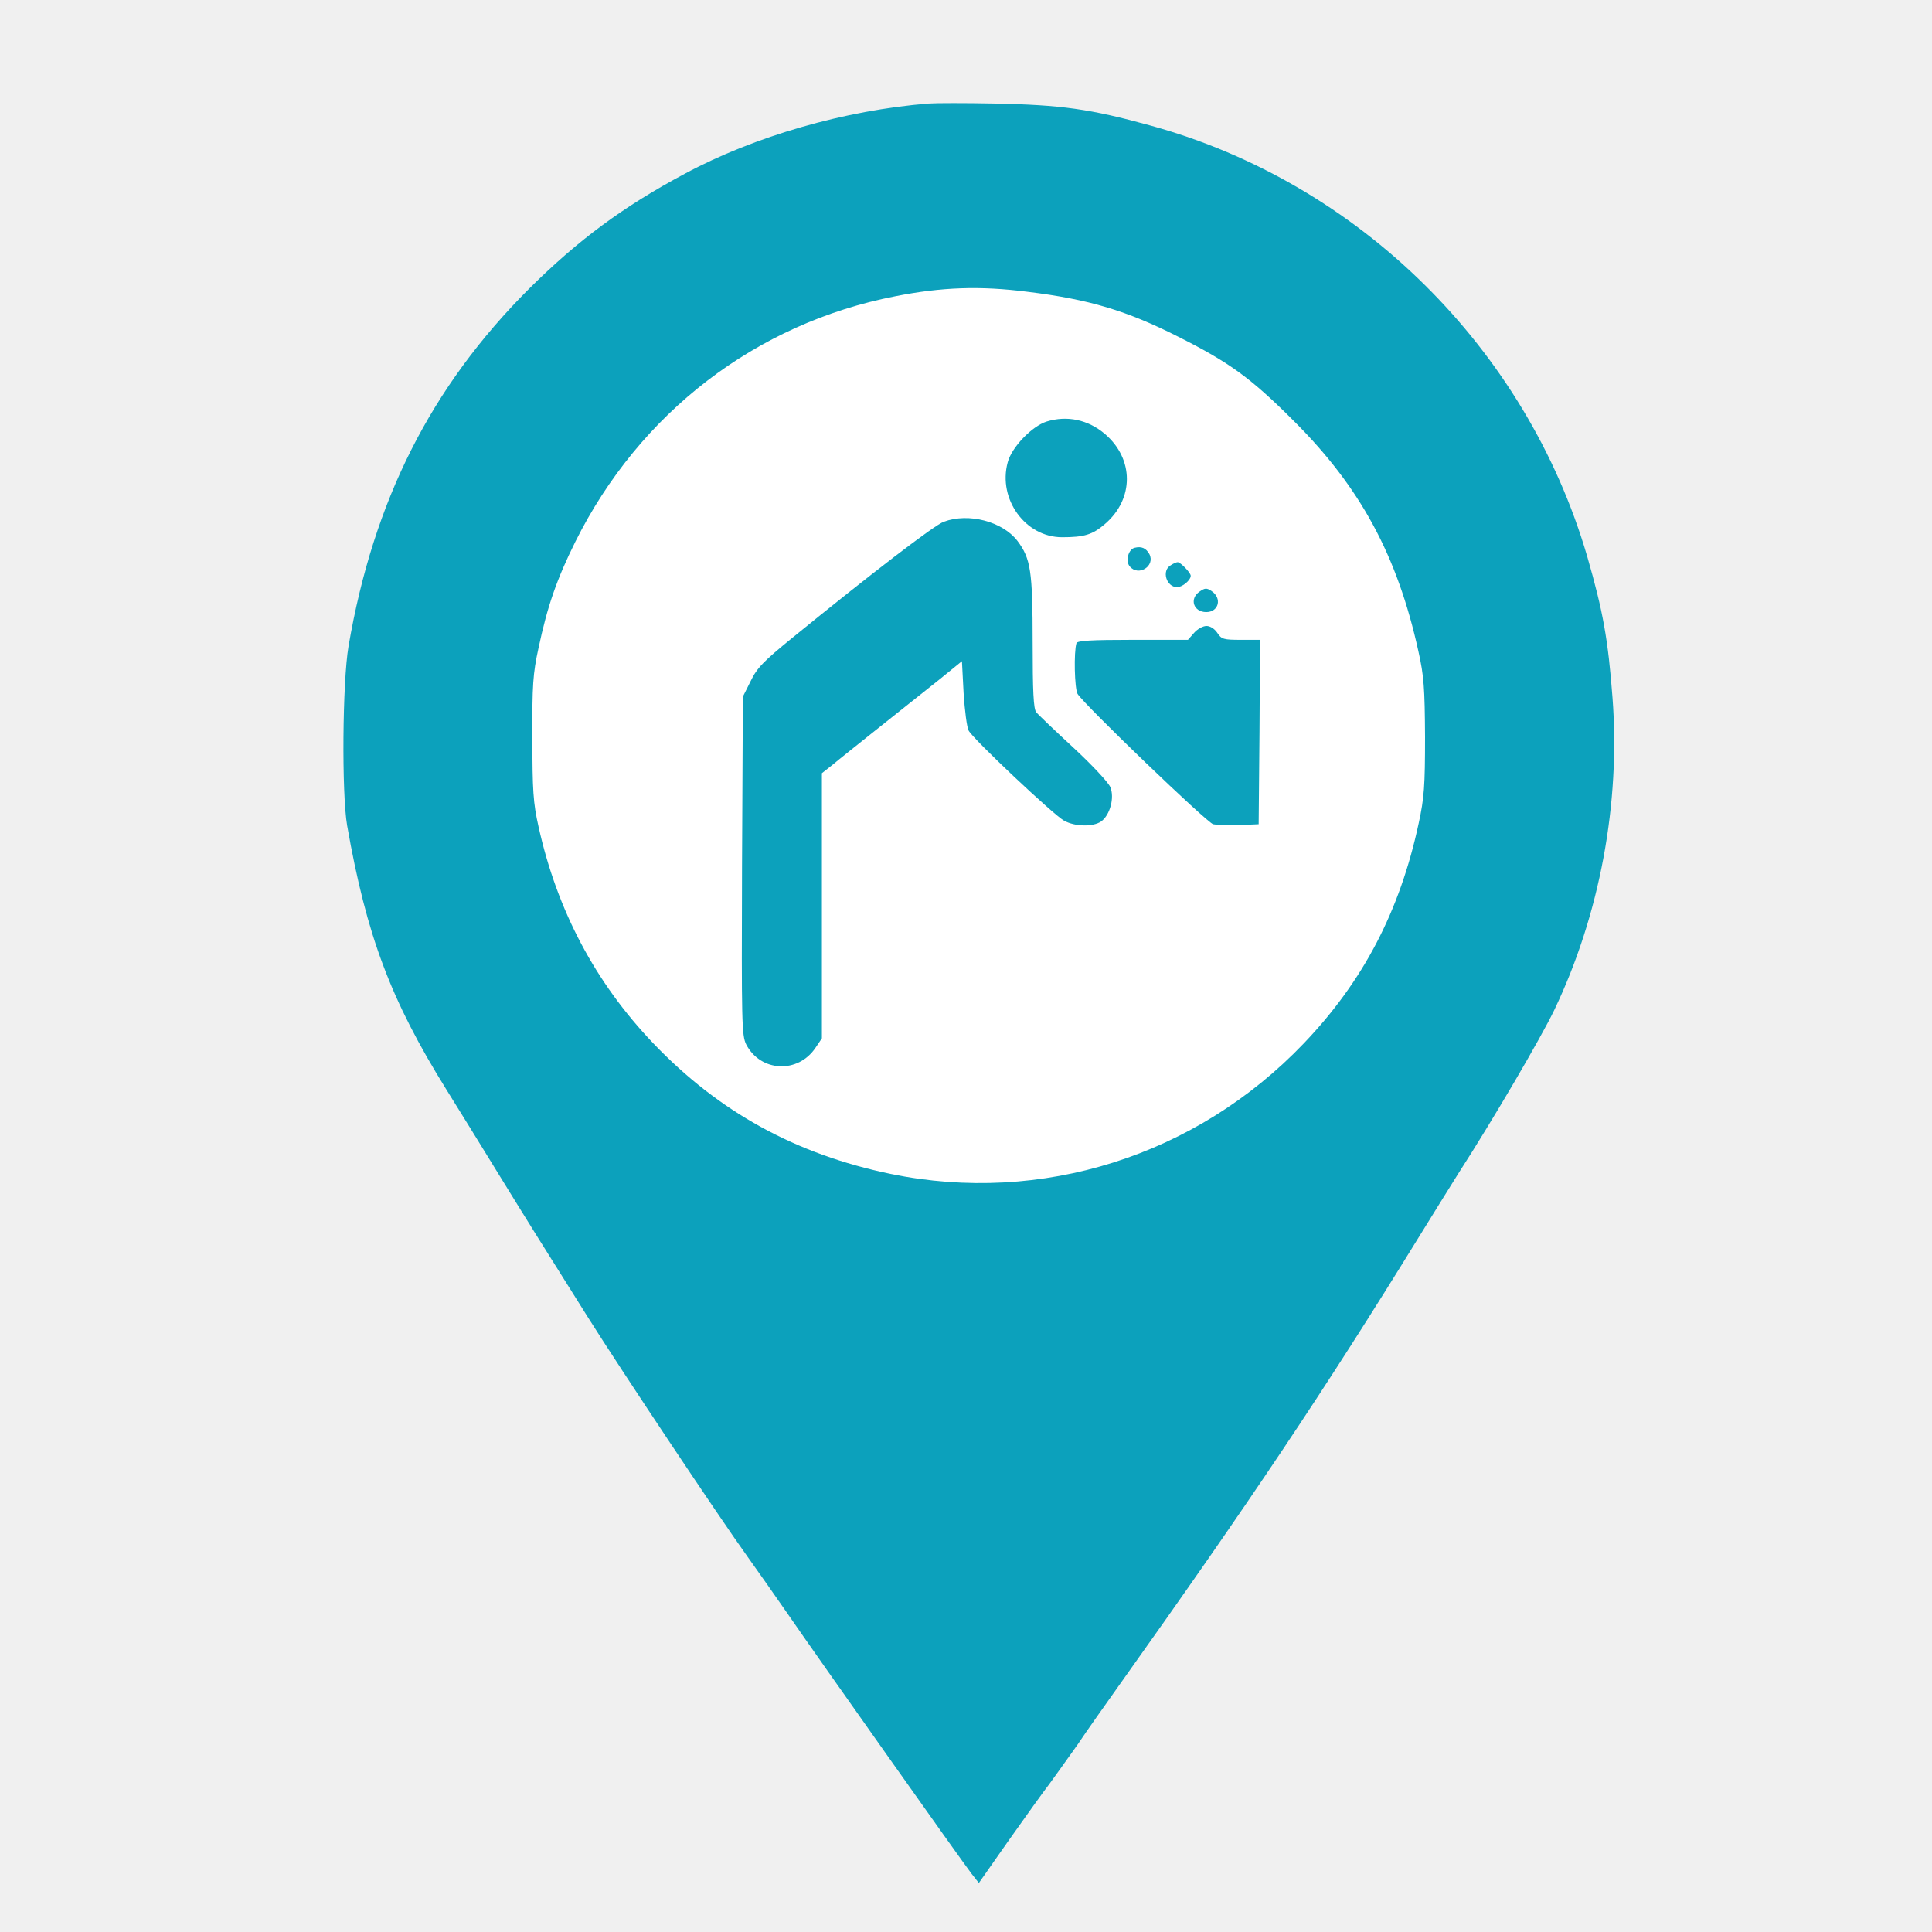
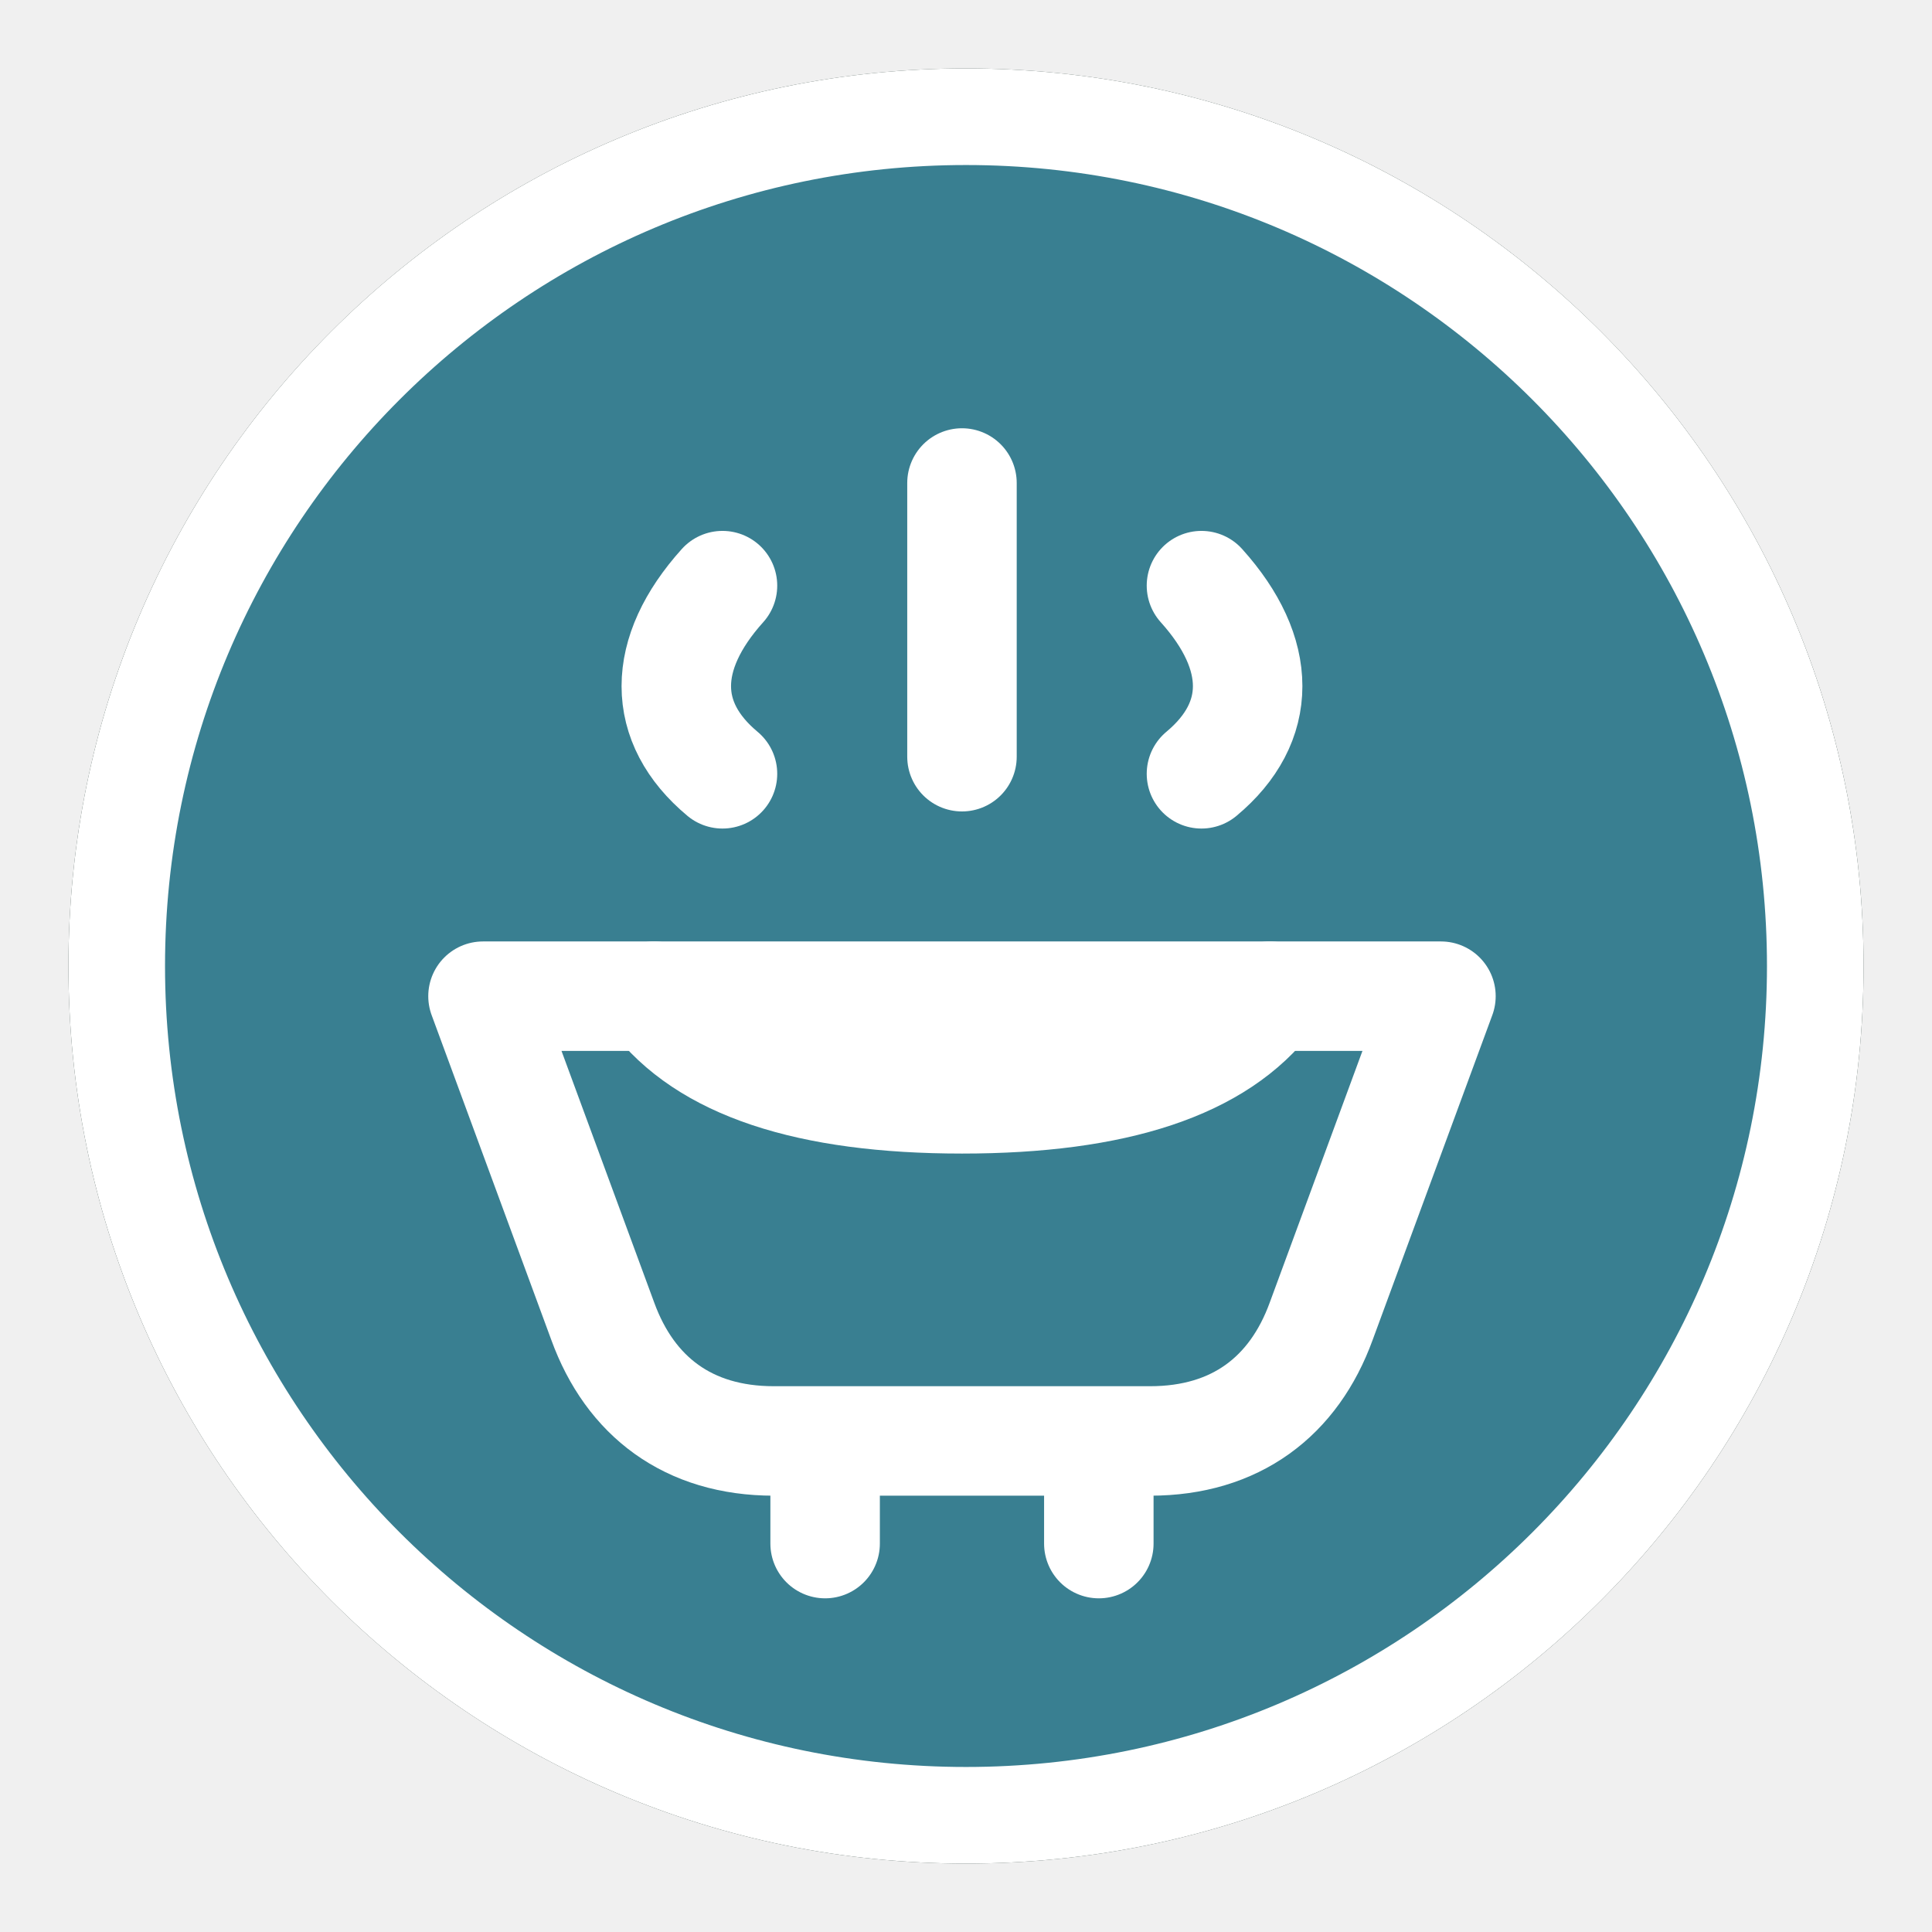
- <svg xmlns="http://www.w3.org/2000/svg" viewBox="0 0 500 500">
-   <g transform="matrix(0.047509, 0, 0, -0.047509, -73.91373, 408.9614)" fill="#E6BB03" fill-rule="evenodd" stroke="none" style="">
-     <ellipse style="stroke: rgb(0, 0, 0); fill: rgb(255, 255, 255);" cx="6835.84" cy="-4467.1" rx="2791.03" ry="2696.7" transform="matrix(1, 0, 0, -1, 0, 0)" />
-   </g>
-   <g transform="matrix(0.071767, 0, 0, -0.071767, -240.861, 532.3158)" fill="#0CA1BC" fill-rule="evenodd" stroke="none" style="">
-     <path fill-rule="evenodd" d="M6705 7044 c-301 -24 -628 -118 -879 -253 -223 -119 -386 -240 -562 -415 -354 -354 -561 -764 -651 -1289 -22 -129 -25 -531 -5 -647 70 -397 157 -629 358 -952 44 -70 126 -204 184 -298 112 -182 152 -246 325 -521 122 -194 476 -725 576 -864 36 -50 103 -146 151 -215 101 -147 621 -882 658 -930 l26 -33 108 154 c60 85 126 177 147 204 20 28 66 91 101 141 34 51 101 145 147 210 482 677 744 1069 1086 1624 59 96 123 198 141 227 122 189 296 486 345 588 164 343 239 746 210 1126 -16 211 -34 311 -91 509 -219 750 -822 1347 -1573 1554 -221 61 -323 75 -567 80 -102 2 -207 2 -235 0z m357 -679 c221 -27 357 -68 543 -162 185 -93 262 -149 416 -303 241 -240 374 -486 450 -831 20 -89 23 -133 24 -309 0 -177 -3 -220 -23 -312 -68 -317 -200 -569 -414 -793 -388 -406 -946 -583 -1490 -471 -342 71 -619 223 -856 471 -209 219 -347 479 -414 782 -19 84 -22 130 -22 318 -1 191 2 234 22 325 32 151 66 249 133 384 232 465 651 787 1154 885 166 33 306 38 477 16z" />
-     <path fill-rule="evenodd" d="M7130 5897 c-53 -17 -126 -93 -140 -147 -36 -133 64 -270 196 -270 80 0 110 9 155 48 105 90 105 234 0 324 -61 52 -137 68 -211 45z" />
-     <path fill-rule="evenodd" d="M6760 5536 c-33 -11 -262 -187 -547 -419 -103 -84 -127 -108 -150 -156 l-28 -56 -3 -610 c-2 -566 -1 -612 15 -644 52 -100 187 -106 250 -12 l23 34 0 478 0 478 38 30 c20 17 98 79 172 138 74 59 171 136 215 171 l80 65 6 -115 c4 -63 12 -124 18 -135 15 -30 307 -305 344 -325 39 -22 105 -23 134 -3 32 23 49 86 33 124 -7 17 -67 81 -134 143 -66 61 -127 119 -133 127 -10 11 -13 77 -13 251 0 259 -7 303 -55 367 -54 70 -176 102 -265 69z" />
-     <path fill-rule="evenodd" d="M7448 5442 c-23 -5 -34 -48 -18 -67 31 -38 93 1 71 44 -12 22 -29 29 -53 23z" />
-     <path fill-rule="evenodd" d="M7578 5379 c-34 -19 -16 -79 23 -79 19 0 49 25 49 41 0 11 -37 49 -47 49 -5 0 -16 -5 -25 -11z" />
-     <path fill-rule="evenodd" d="M7682 5284 c-38 -26 -22 -74 24 -74 45 0 58 50 19 76 -18 12 -24 11 -43 -2z" />
-     <path fill-rule="evenodd" d="M7662 5135 l-22 -25 -199 0 c-150 0 -200 -3 -203 -12 -10 -32 -7 -164 4 -183 26 -41 466 -464 489 -470 14 -3 56 -5 94 -3 l70 3 3 333 2 332 -69 0 c-62 0 -70 2 -85 25 -10 15 -26 25 -39 25 -13 0 -33 -11 -45 -25z" />
+ <svg xmlns="http://www.w3.org/2000/svg" width="48" height="48" viewBox="0 0 48 48" role="img" aria-labelledby="title">
+   <circle cx="24" cy="24" r="22.3" fill="#263A34" />
+   <circle cx="24" cy="24" r="21.1" fill="#397F91" stroke="#FFFFFF" stroke-width="2.4" />
+   <g transform="translate(3.5 3.5) scale(0.85)" fill="none" stroke="#FFFFFF" stroke-width="3.2" stroke-linecap="round" stroke-linejoin="round">
+     <path d="M24 10v8" />
+     <path d="M17 13c-1.8 2-1.8 4 0 5.5" />
+     <path d="M31 13c1.8 2 1.8 4 0 5.5" />
+     <path d="M10 25h28l-3.5 9.5c-.8 2.2-2.5 3.5-5 3.5h-11c-2.5 0-4.2-1.3-5-3.5L10 25Z" />
+     <path d="M15 25c1.5 2 4.5 3 9 3s7.5-1 9-3" />
+     <path d="M20 39v2m8-2v2" />
  </g>
</svg>
